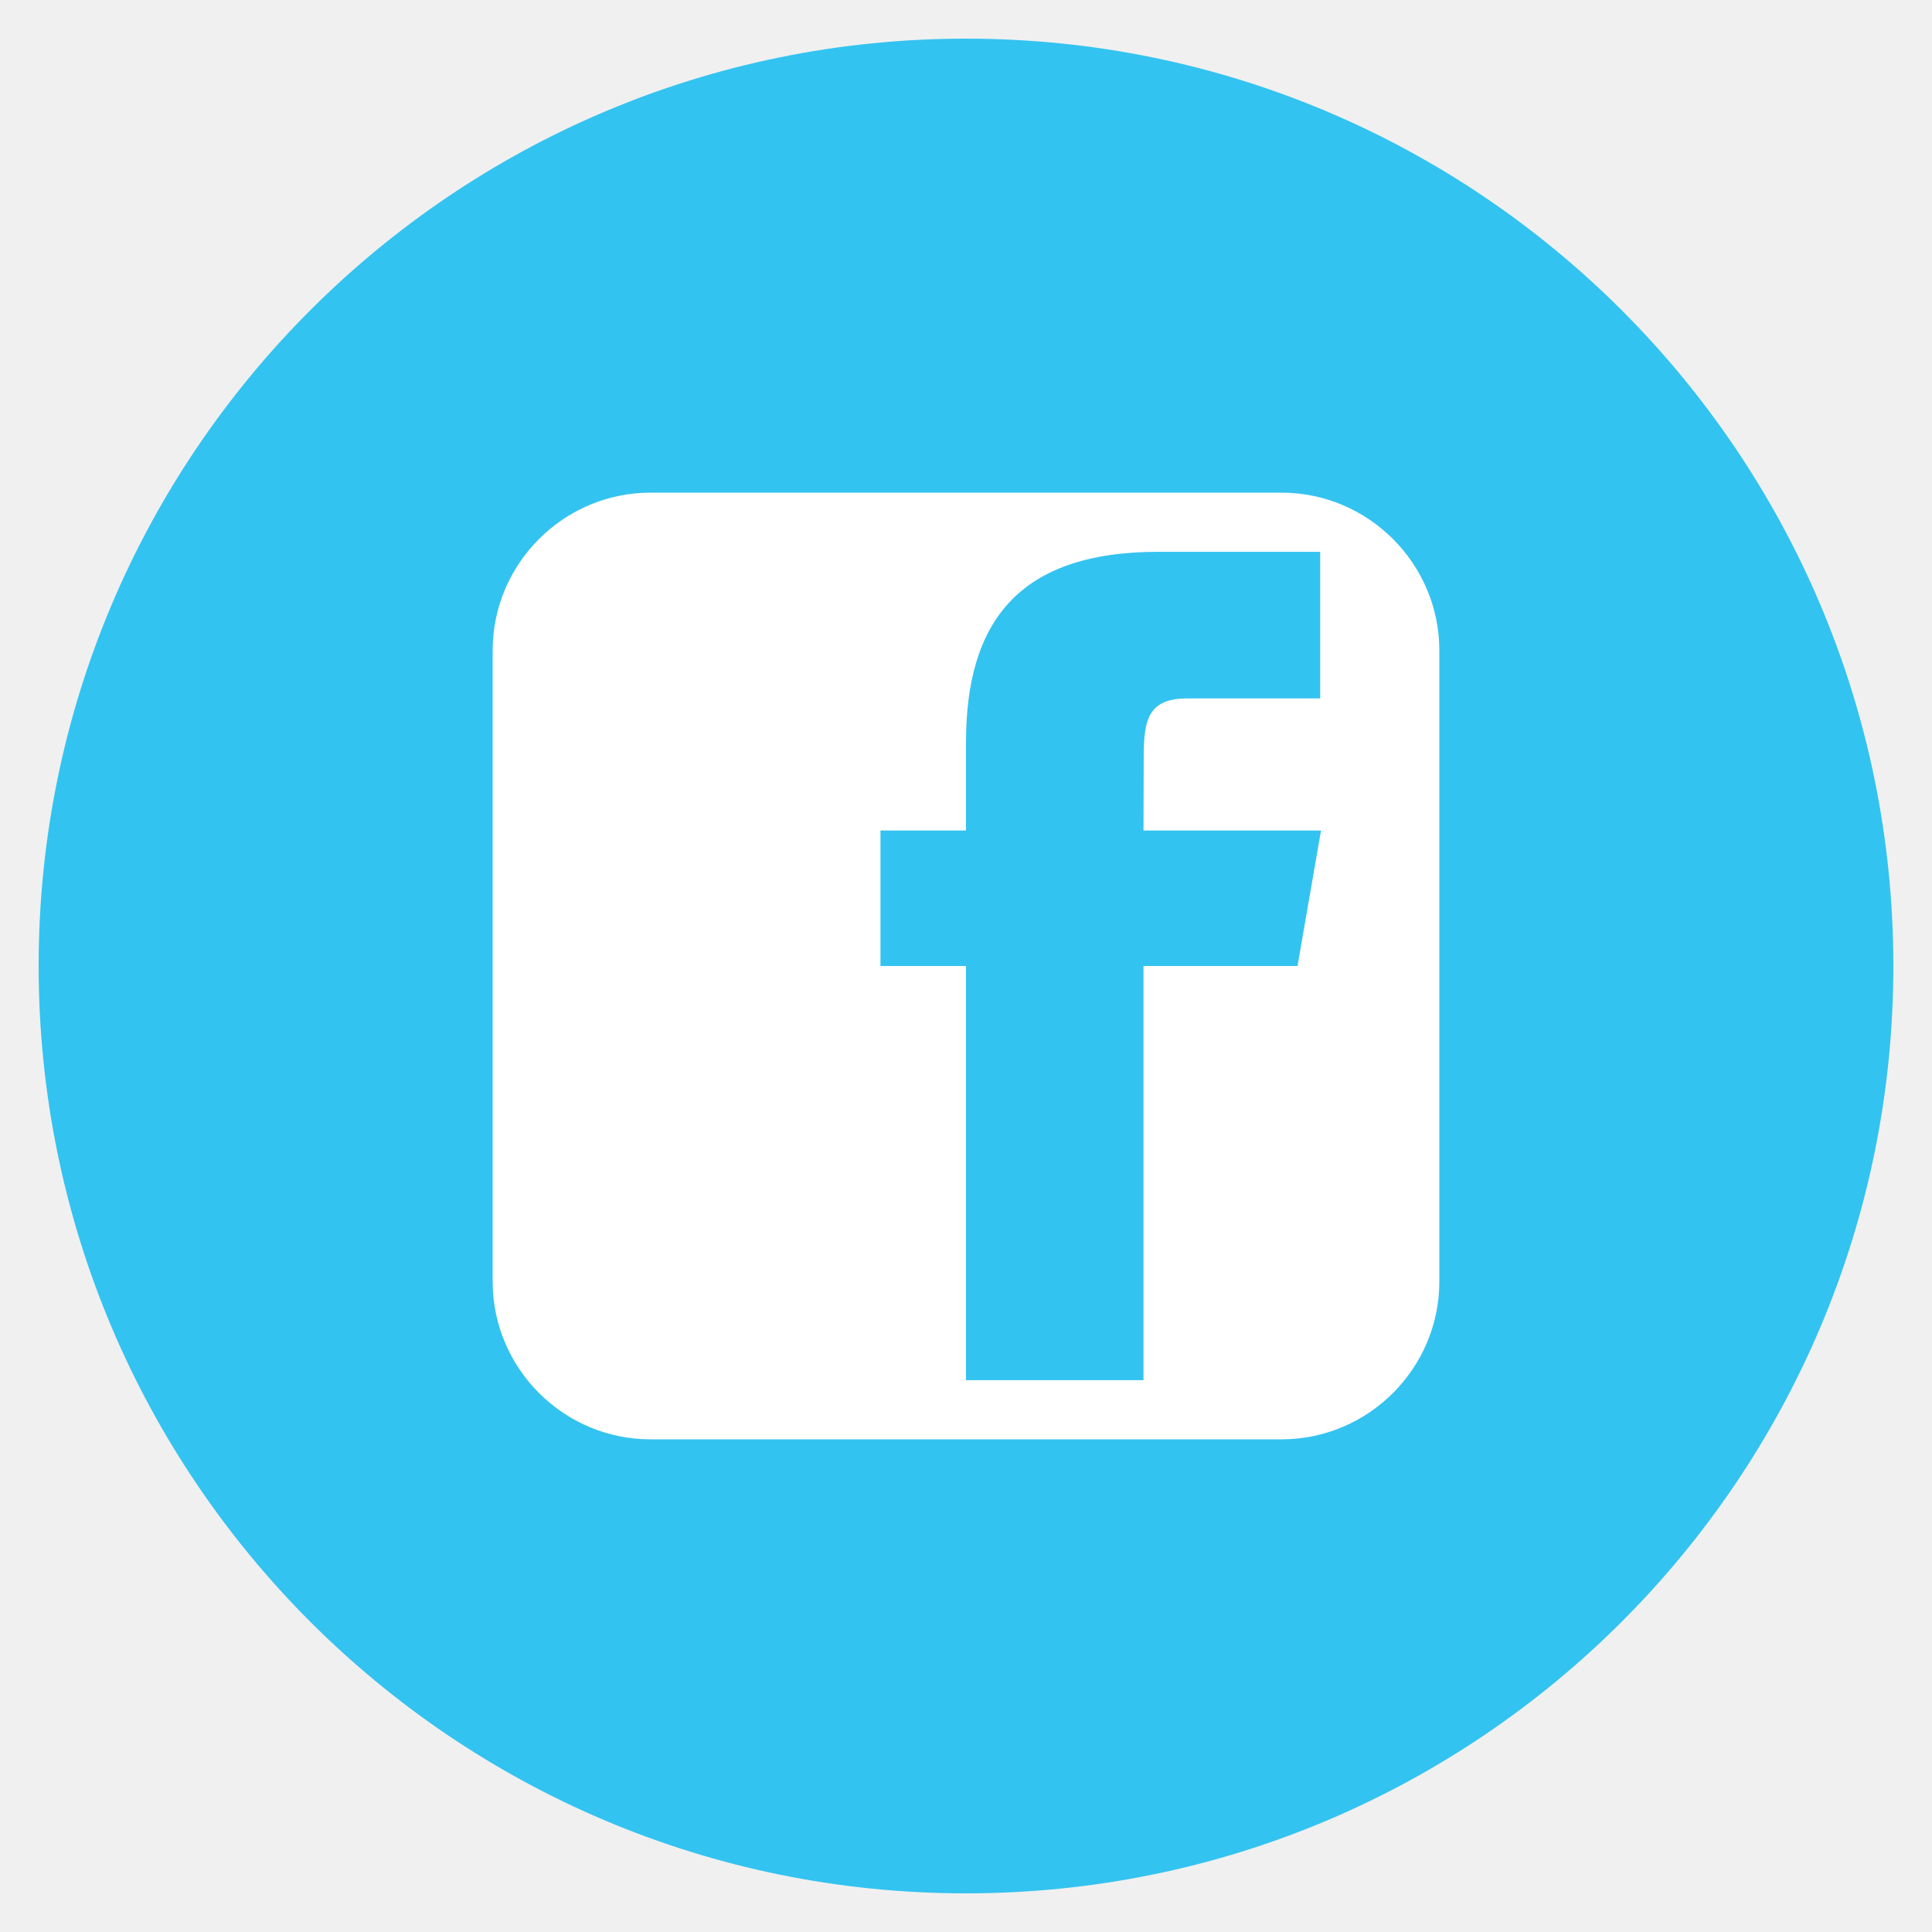
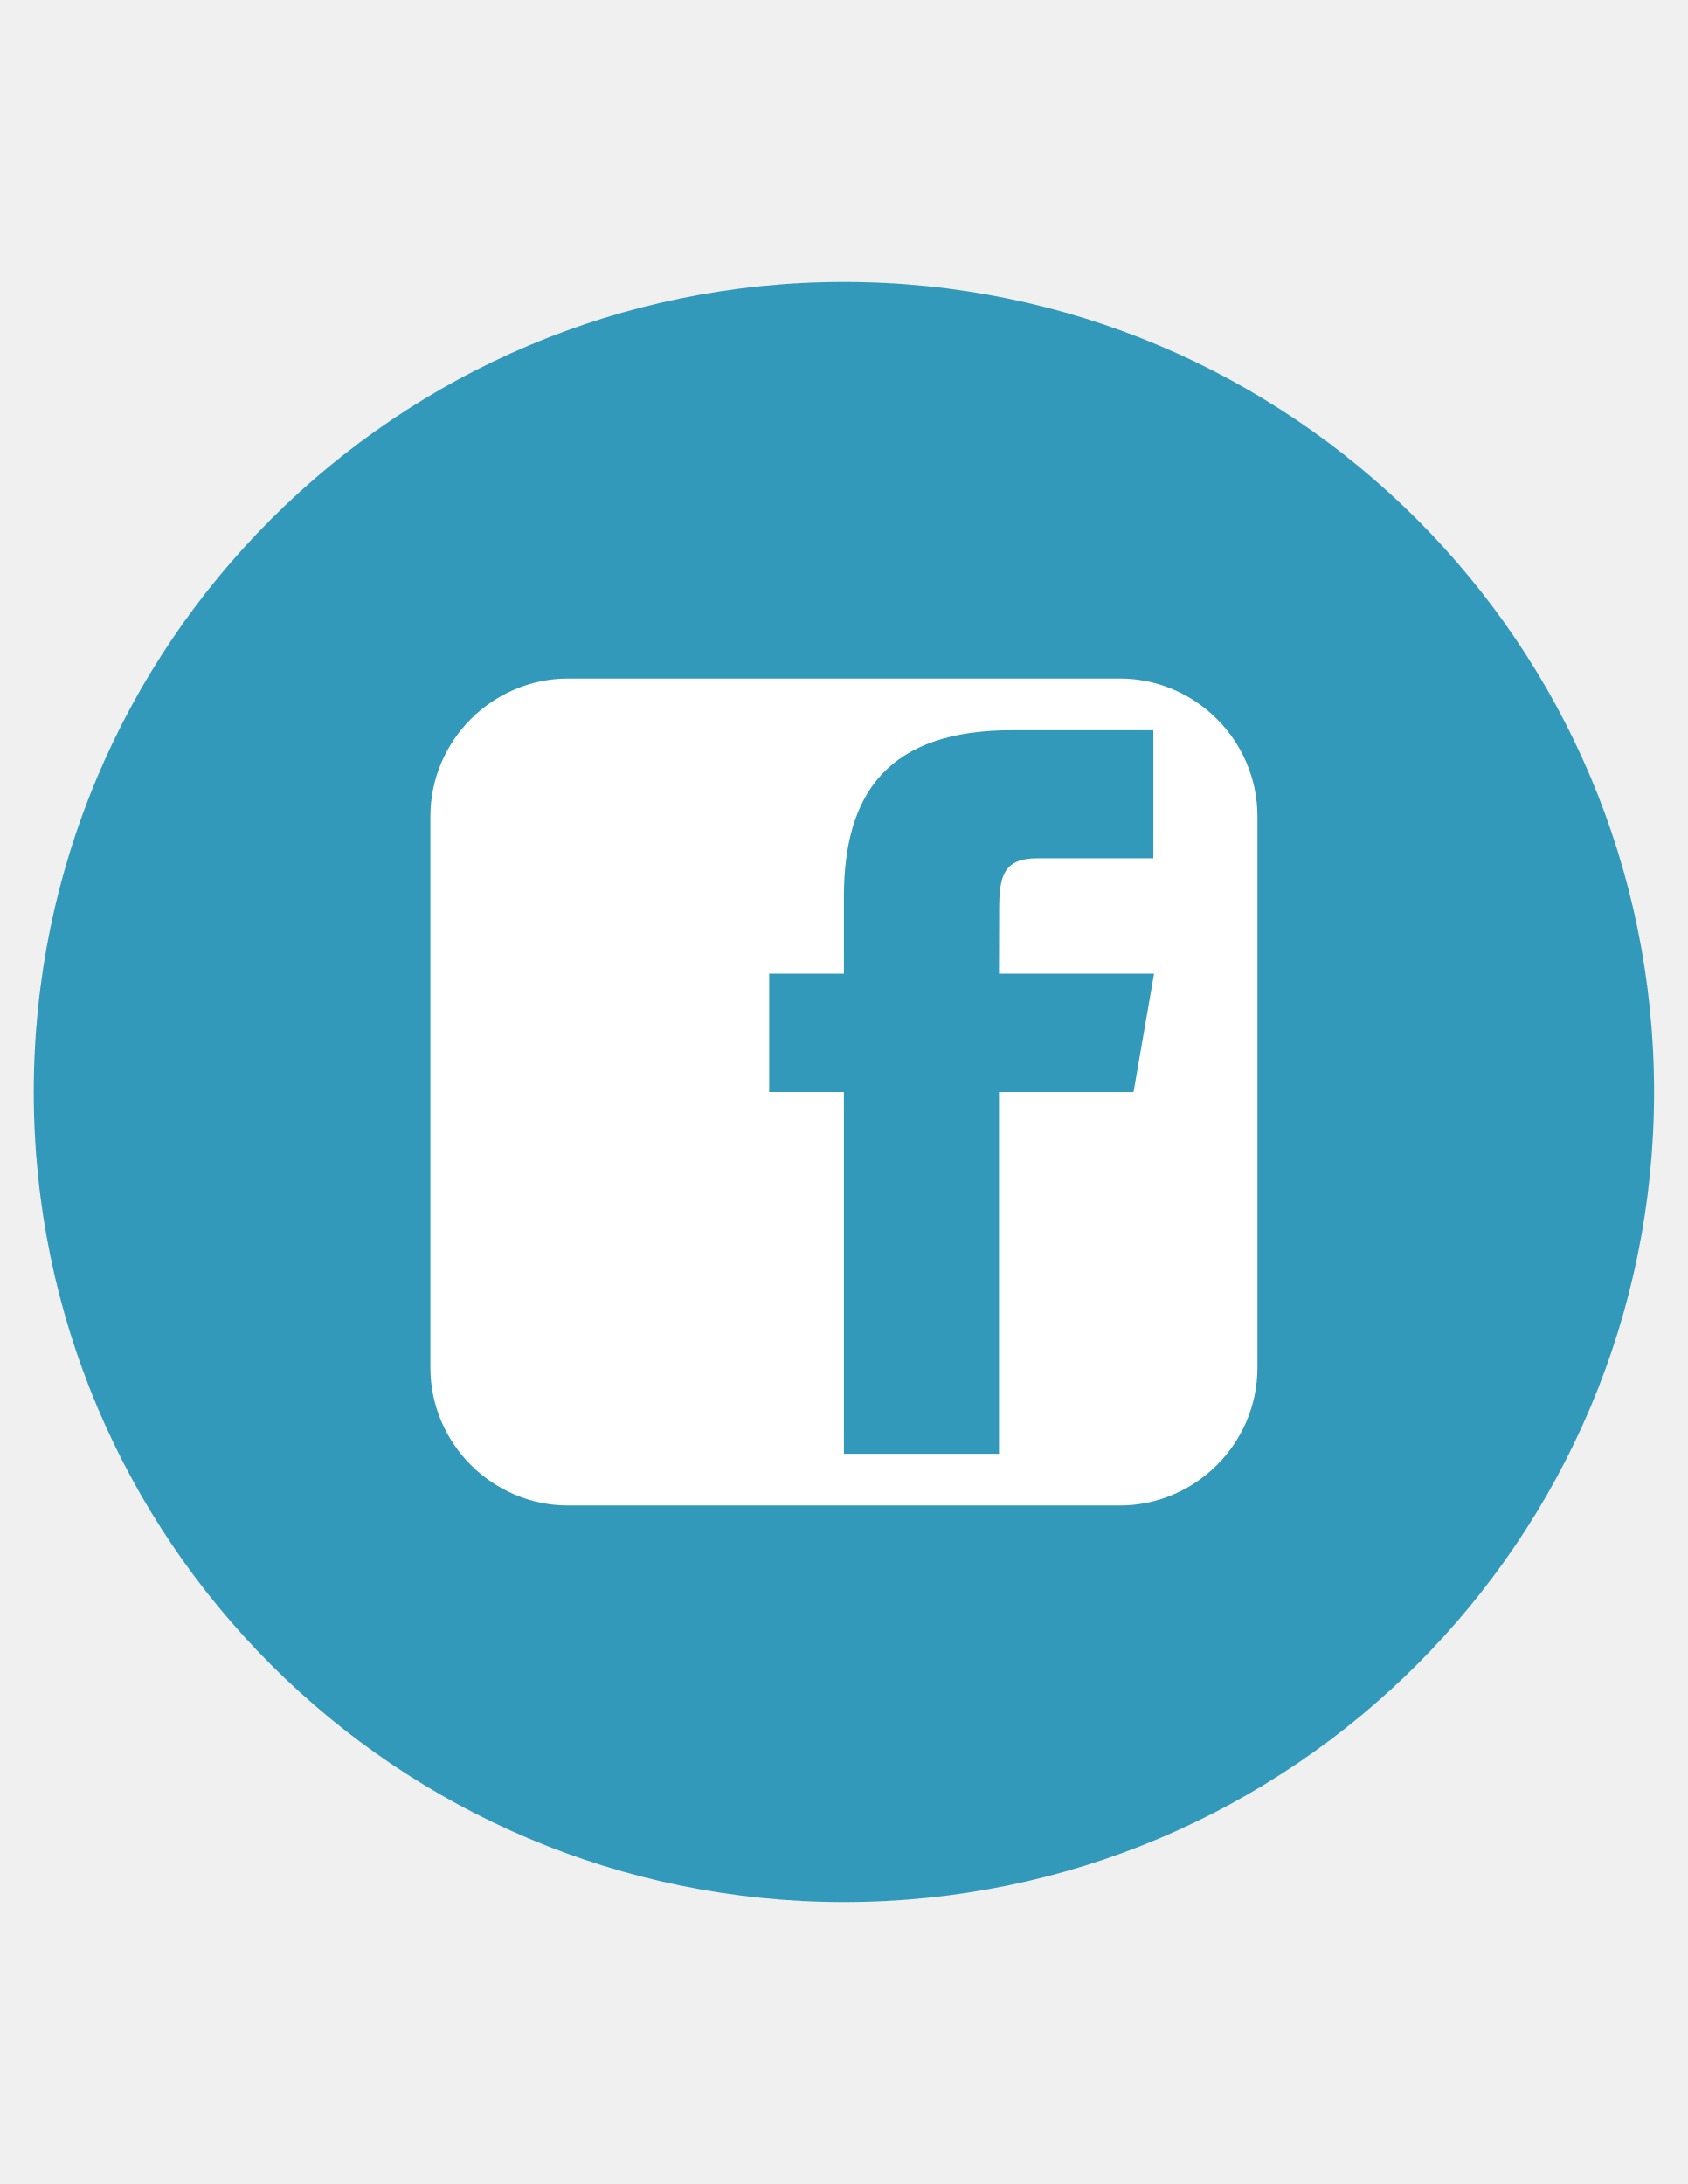
- <svg xmlns="http://www.w3.org/2000/svg" id="facebook-square" class="custom-icon" version="1.1" viewBox="0 0 100 100" style="height:100px;width:100px;">
-   <circle style="opacity: 1; fill: rgb(51, 195, 240);" class="outer-shape" cx="50" cy="50" r="48" />
-   <path class="inner-shape" style="opacity:1;fill:#fff;" transform="translate(25,25) scale(0.5)" d="M82.667,1H17.335C8.351,1,1,8.351,1,17.336v65.329c0,8.99,7.351,16.335,16.334,16.335h65.332 C91.652,99.001,99,91.655,99,82.665V17.337C99,8.353,91.652,1.001,82.667,1L82.667,1z M84.318,50H68.375v42.875H50V50h-8.855V35.973 H50v-9.11c0-12.378,5.339-19.739,19.894-19.739h16.772V22.3H72.967c-4.066-0.007-4.57,2.12-4.57,6.078l-0.023,7.594H86.75 l-2.431,14.027V50z" />
+ <svg xmlns="http://www.w3.org/2000/svg" version="1.1" id="facebook-square" x="0px" y="0px" width="612px" height="792px" viewBox="0 0 612 792" enable-background="new 0 0 612 792" xml:space="preserve">
+   <circle fill="#3299BB" cx="306" cy="396" r="293.76" />
+   <path fill="#FFFFFF" d="M405.961,246.06H206.045c-27.491,0-49.985,22.494-49.985,49.988v199.907  c0,27.509,22.494,49.985,49.982,49.985h199.916c27.497,0.003,49.982-22.477,49.982-49.985V296.051  C455.94,268.56,433.455,246.063,405.961,246.06L405.961,246.06z M411.013,396h-48.785v131.197H306V396h-27.096v-42.923H306v-27.876  c0-37.876,16.337-60.401,60.876-60.401h51.322v46.438h-41.919c-12.442-0.021-13.984,6.487-13.984,18.599l-0.07,23.237h56.23  l-7.438,42.923V396H411.013z" />
</svg>
